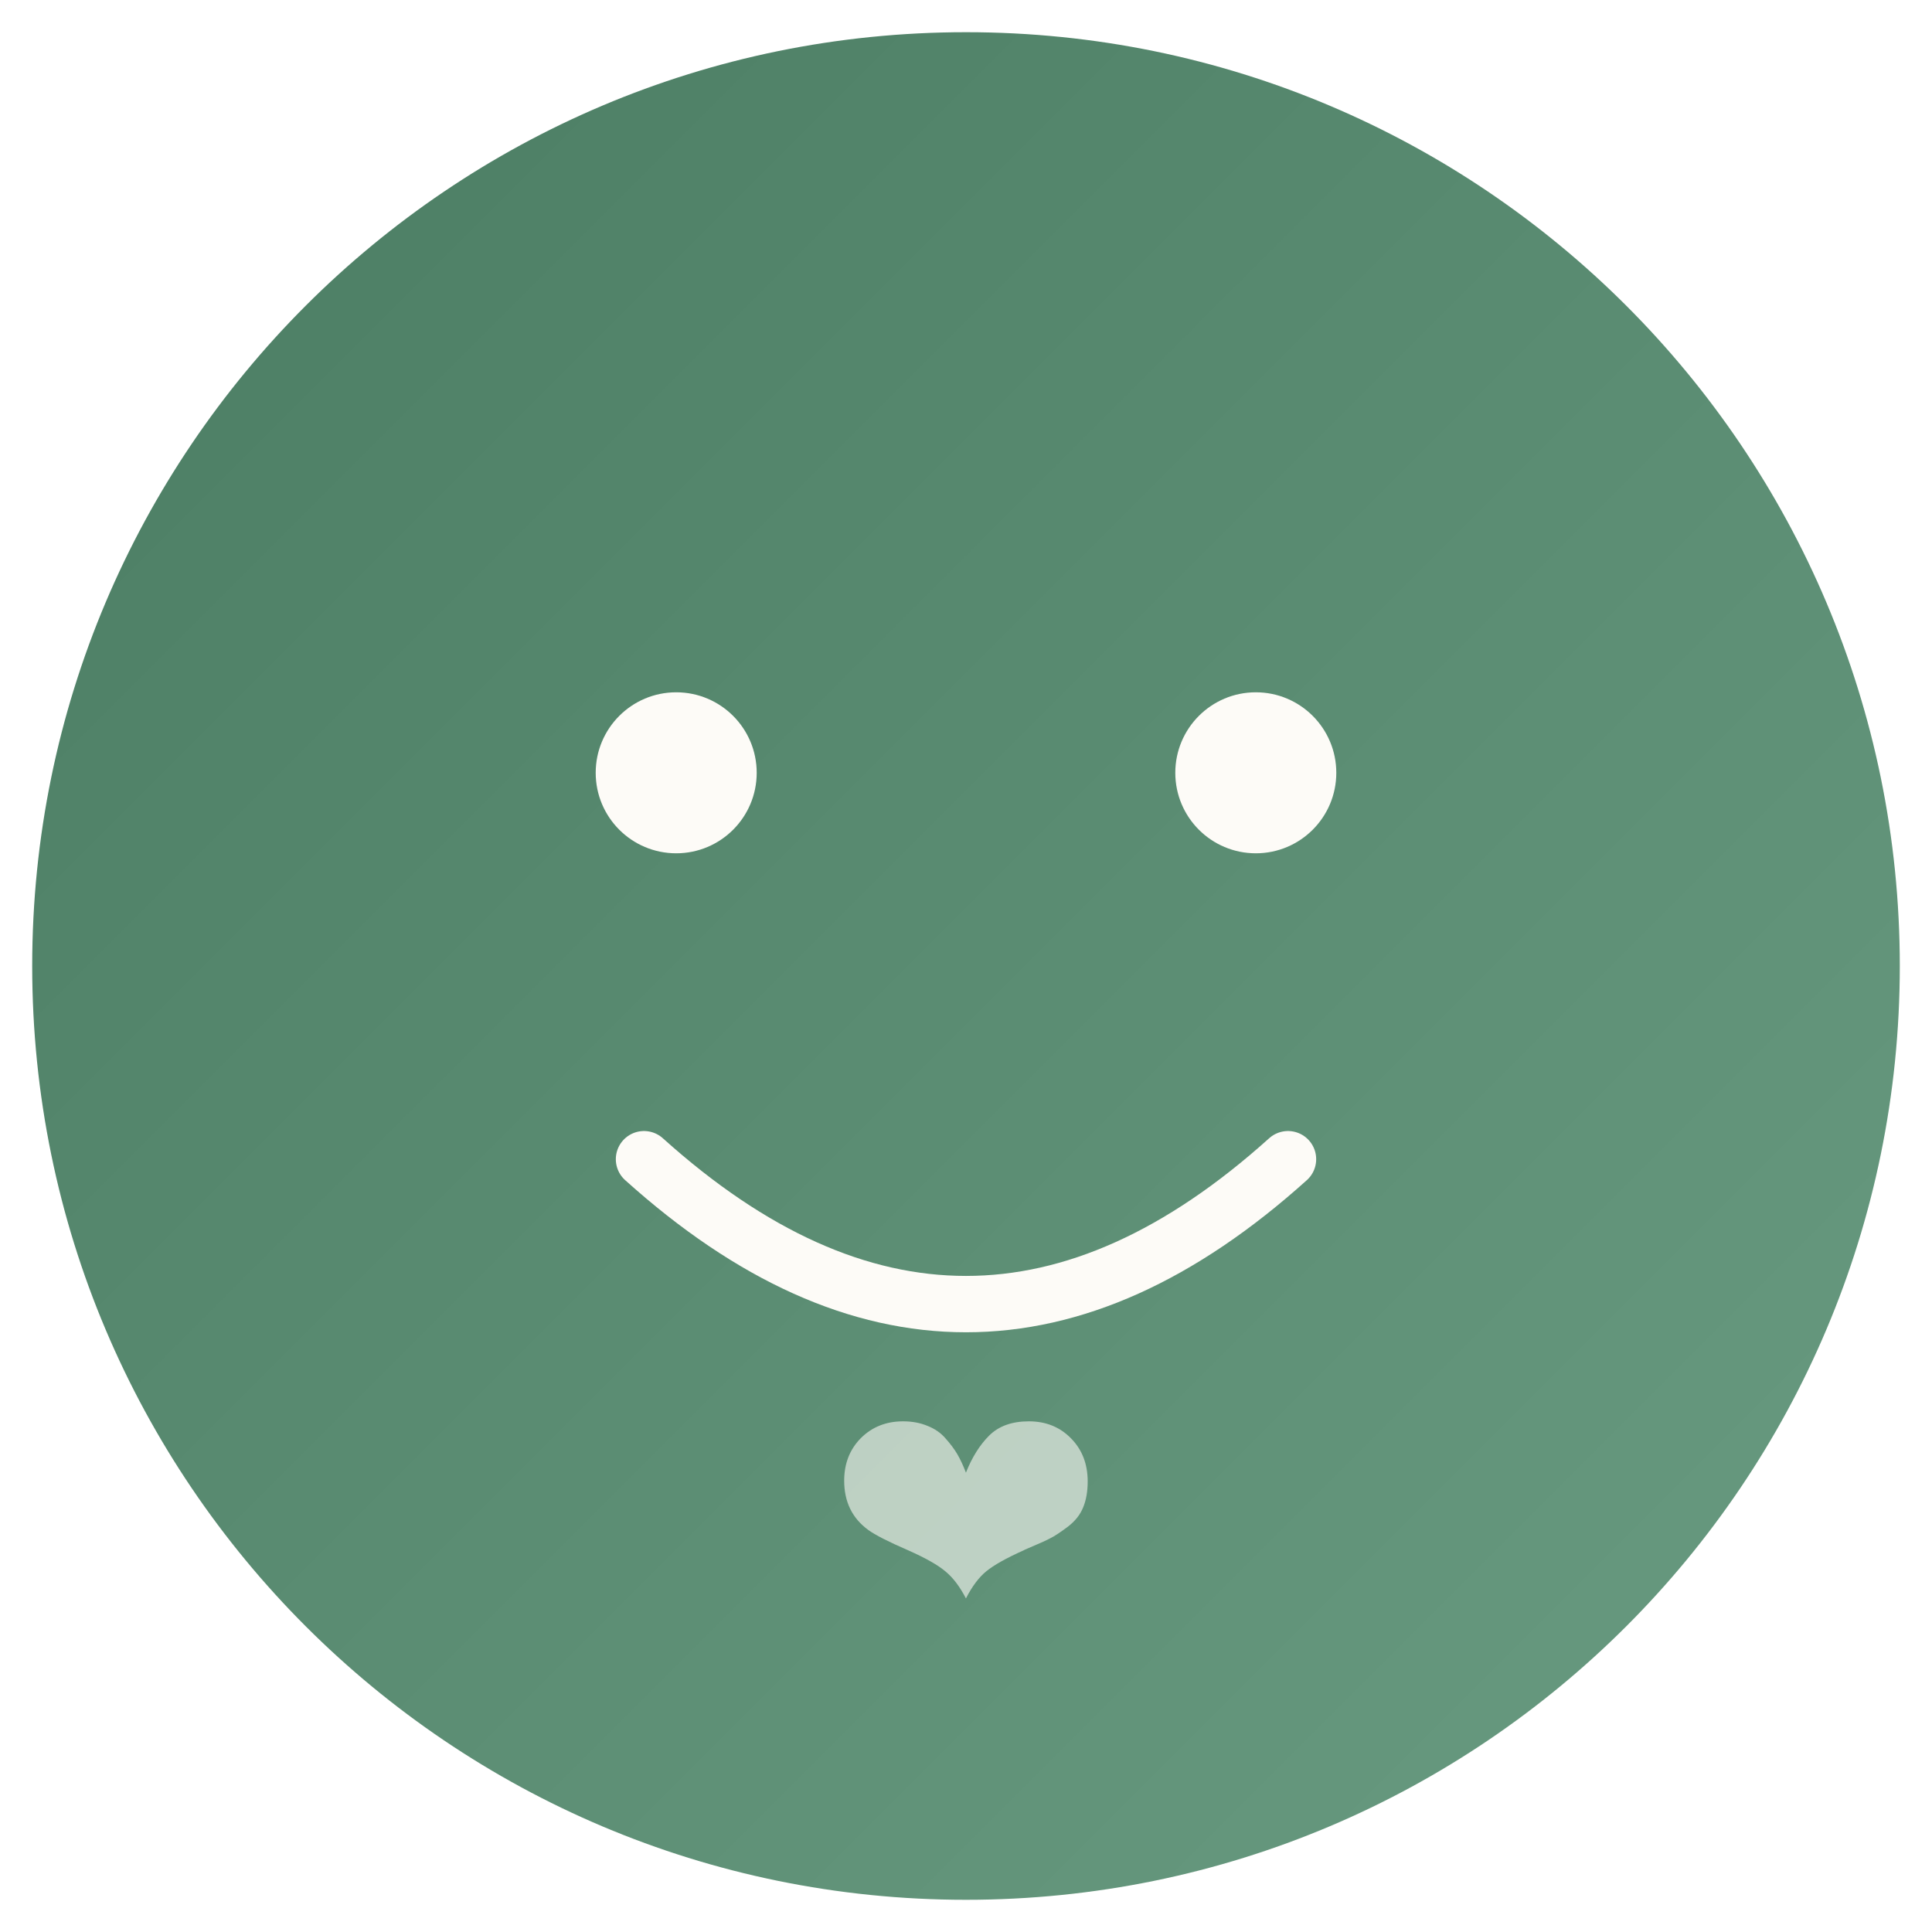
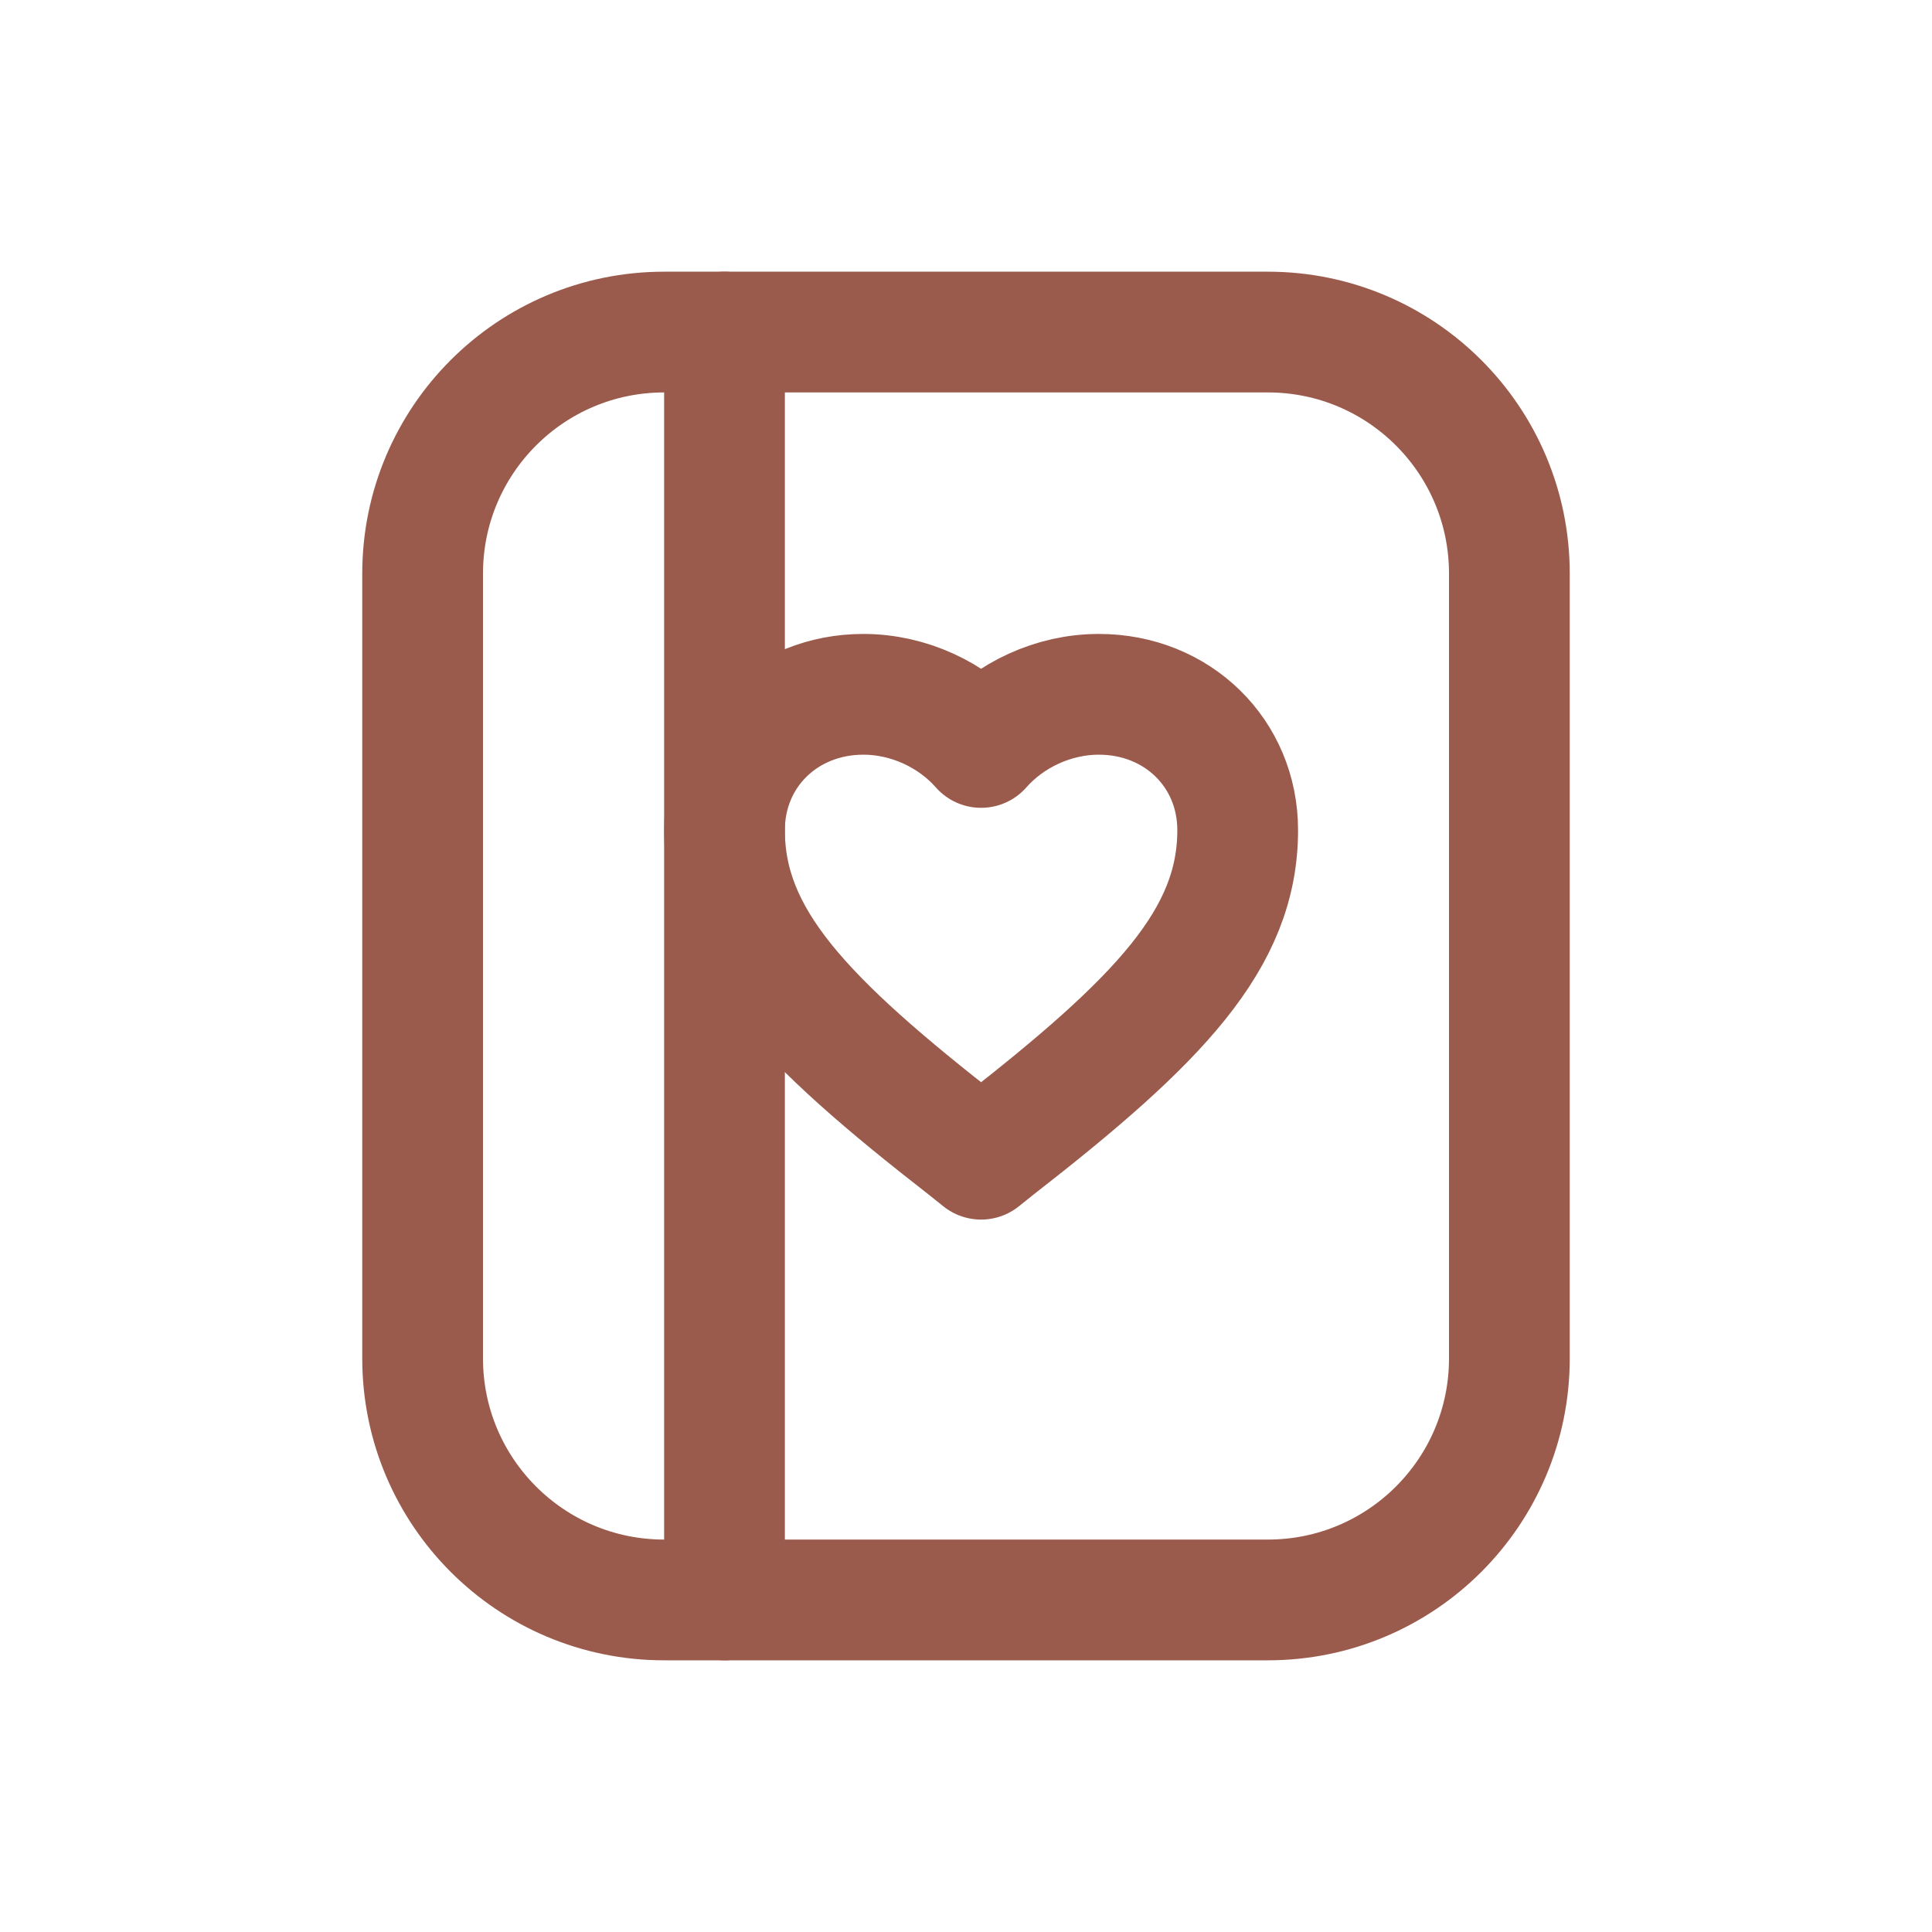
- <svg xmlns="http://www.w3.org/2000/svg" viewBox="0 0 120 120" width="120" height="120">
-   <defs>
-     <linearGradient id="g" x1="0%" y1="0%" x2="100%" y2="100%">
-       <stop offset="0%" style="stop-color:#4a7c62;stop-opacity:1" />
-       <stop offset="100%" style="stop-color:#6a9c82;stop-opacity:1" />
-     </linearGradient>
-   </defs>
-   <circle cx="60" cy="60" r="58" fill="url(#g)" />
-   <circle cx="42" cy="48" r="5" fill="#fdfbf7" />
-   <circle cx="78" cy="48" r="5" fill="#fdfbf7" />
-   <path d="M40 72 Q60 90 80 72" stroke="#fdfbf7" stroke-width="3.5" fill="none" stroke-linecap="round" />
-   <text x="60" y="100" text-anchor="middle" font-size="18" fill="#fdfbf7" opacity="0.6">❤</text>
+ <svg xmlns="http://www.w3.org/2000/svg" width="64" height="64" viewBox="0 0 64 64" fill="none">
+   <rect x="14" y="11" width="36" height="42" rx="8" stroke="#9B5B4C" stroke-width="4" />
+   <path d="M24 11V53" stroke="#9B5B4C" stroke-width="4" stroke-linecap="round" />
+   <path d="M32 38C26.6 33.8 24 31.1 24 27.5C24 24.95 26 23 28.6 23C30.1 23 31.55 23.68 32.5 24.76C33.45 23.68 34.9 23 36.4 23C39 23 41 24.95 41 27.5C41 31.1 38.4 33.8 33 38L32.5 38.4L32 38Z" stroke="#9B5B4C" stroke-width="4" stroke-linecap="round" stroke-linejoin="round" />
</svg>
